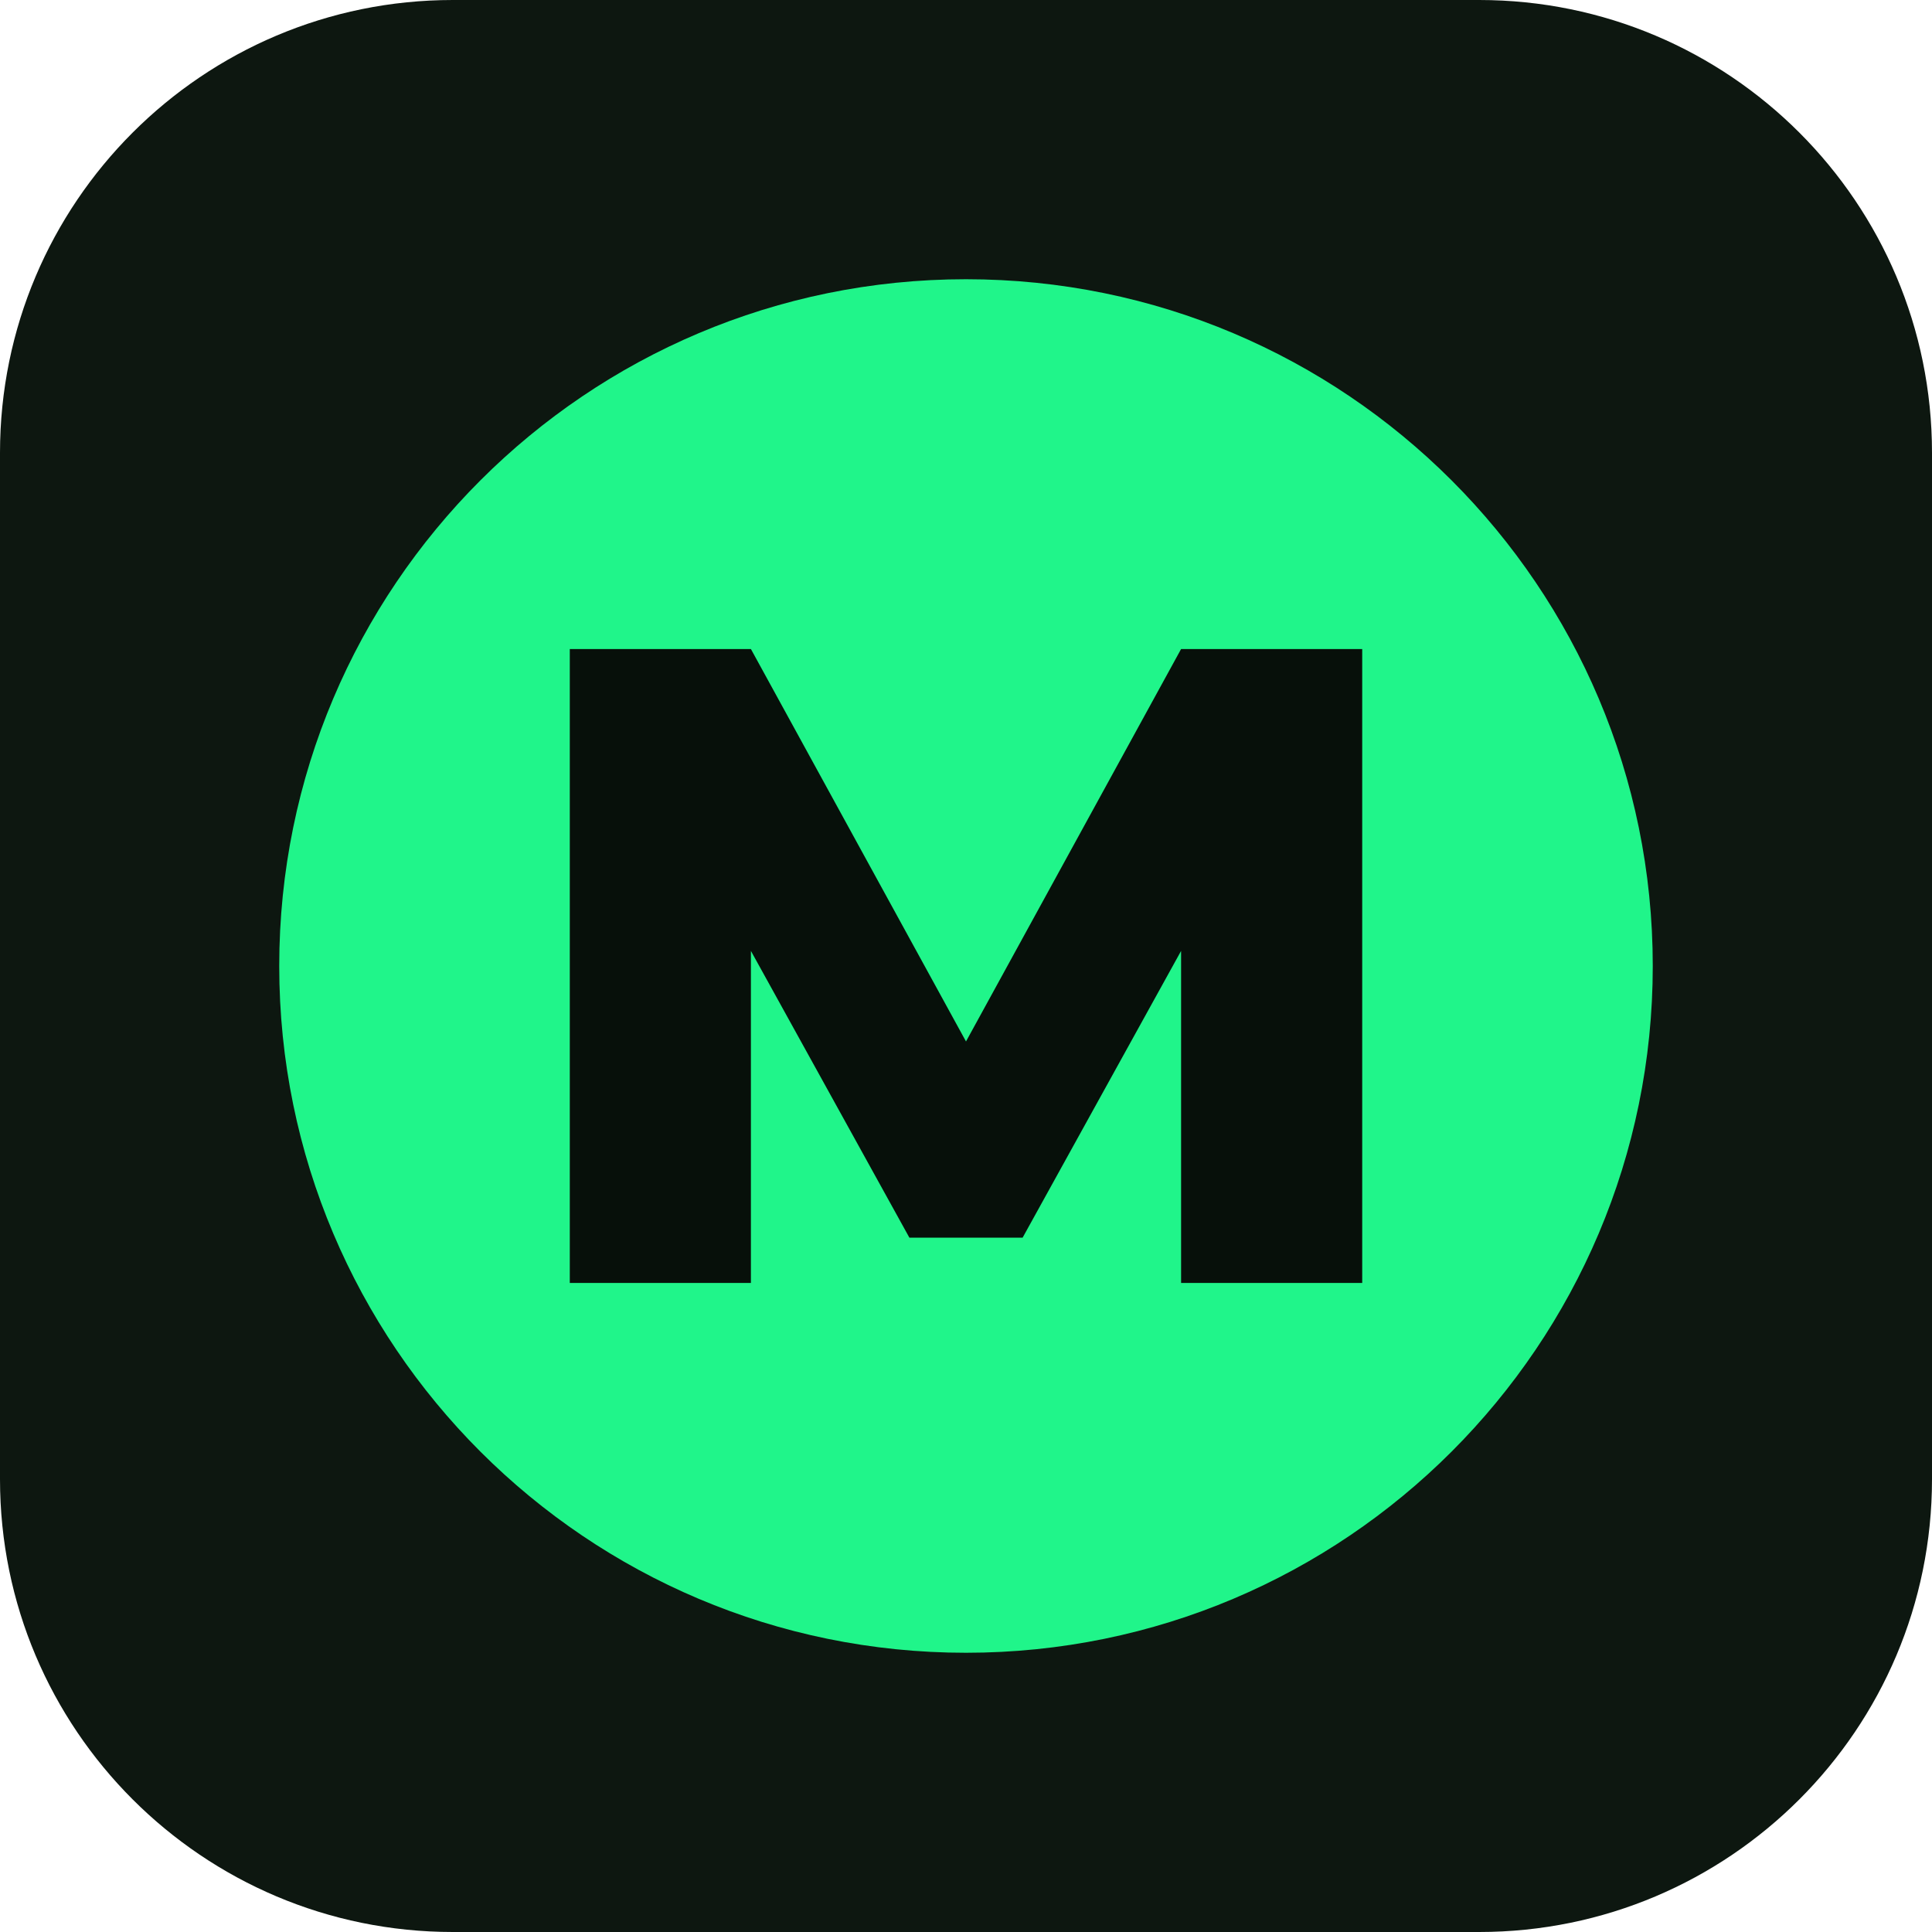
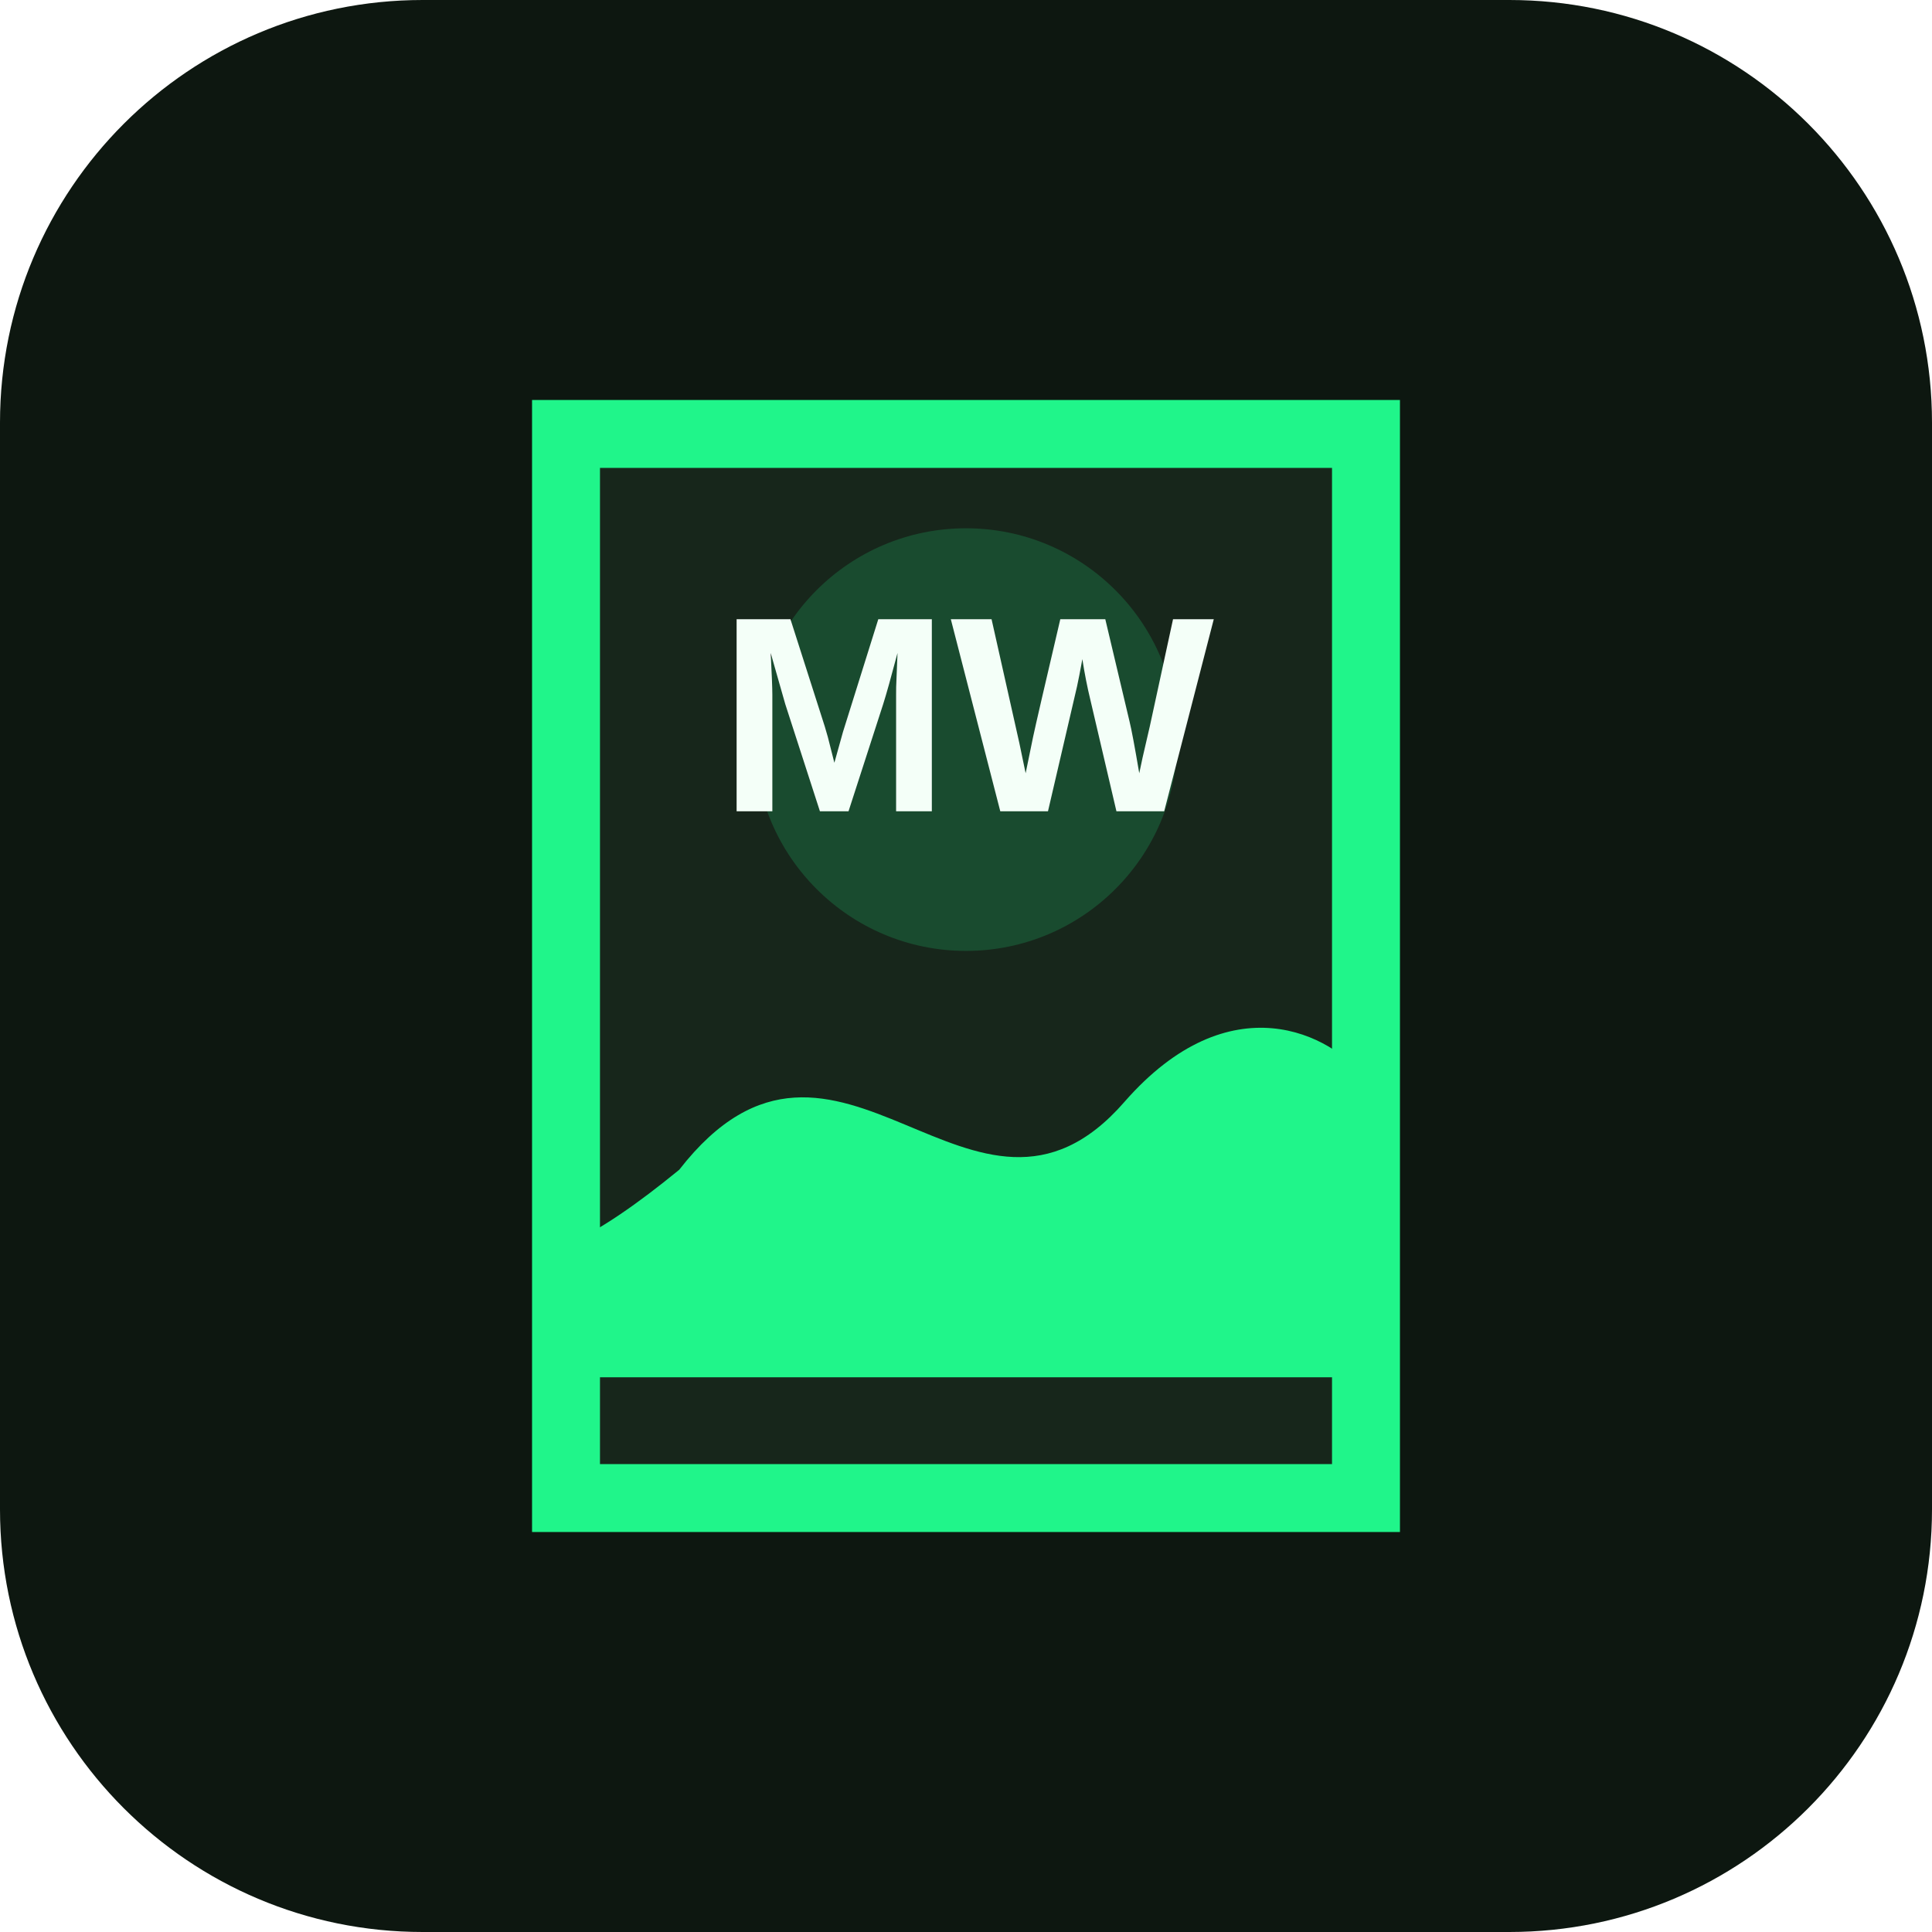
<svg xmlns="http://www.w3.org/2000/svg" viewBox="0 0 512 512">
-   <rect width="512" height="512" rx="120" fill="#0d1710" />
-   <circle cx="256" cy="256" r="182" fill="#20f58a" />
-   <path d="M151 172h48l57 104 57-104h48v168h-48v-88l-42 76h-30l-42-76v88h-48z" fill="#07100a" />
+   <rect width="512" height="512" rx="112" fill="#0d1710" />
+   <path d="M150 115h212v282H150z" rx="30" fill="#17261b" stroke="#20f58a" stroke-width="18" />
+   <path d="M180 310c42-54 78 28 118-18 28-32 55-18 64-6v79H150v-35c9-4 19-11 30-20z" fill="#20f58a" />
+   <circle cx="256" cy="196" r="56" fill="#20f58a" opacity=".18" />
+   <text x="256" y="215" text-anchor="middle" font-family="Arial,sans-serif" font-size="74" font-weight="900" fill="#f4fff8">MW</text>
</svg>
